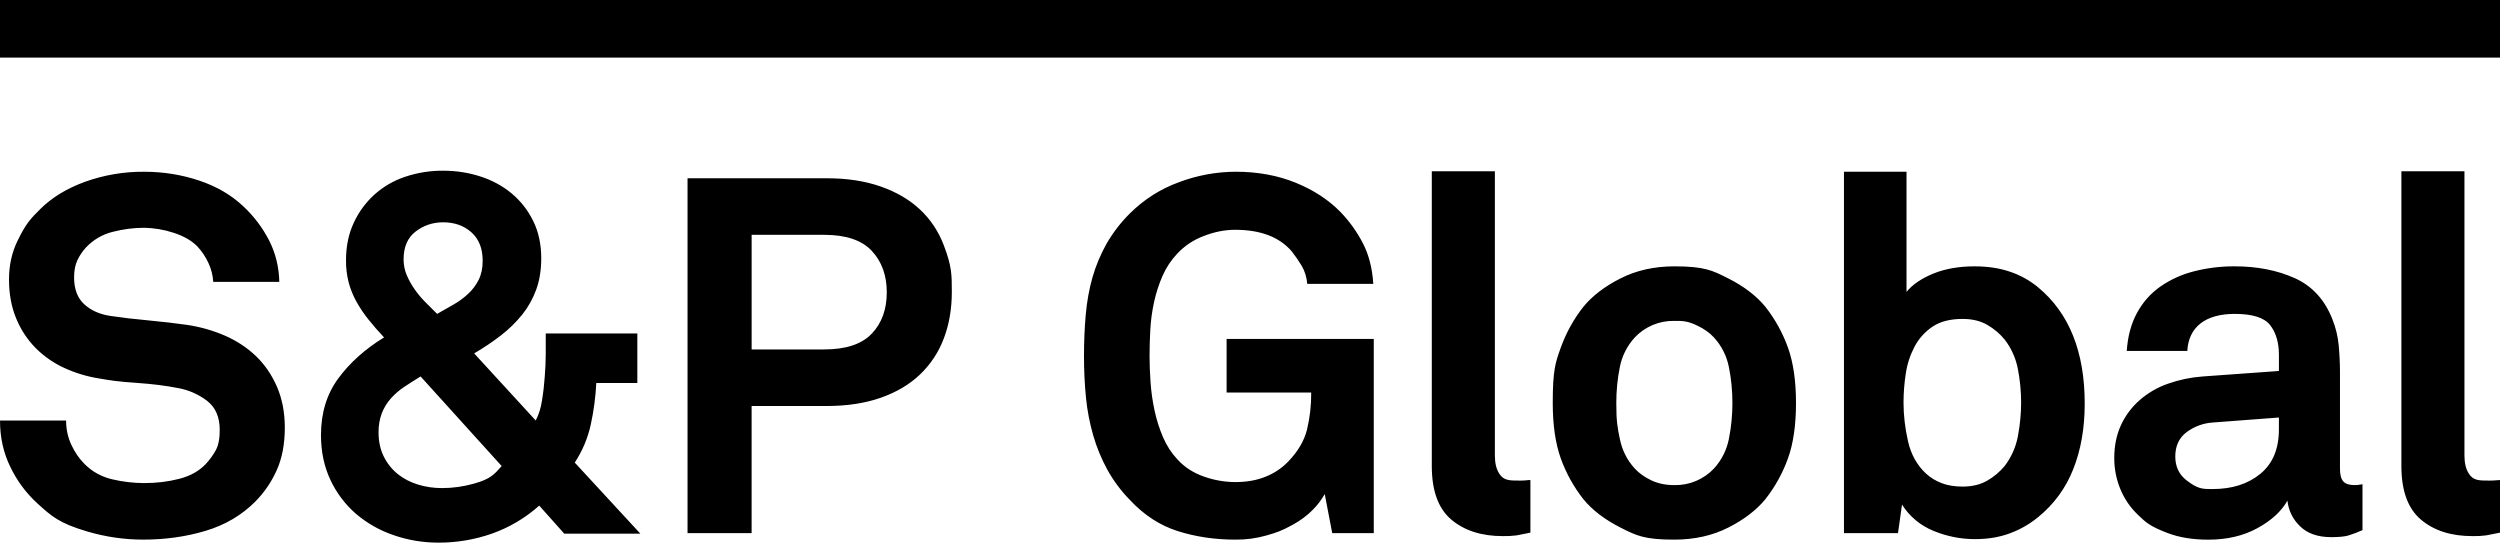
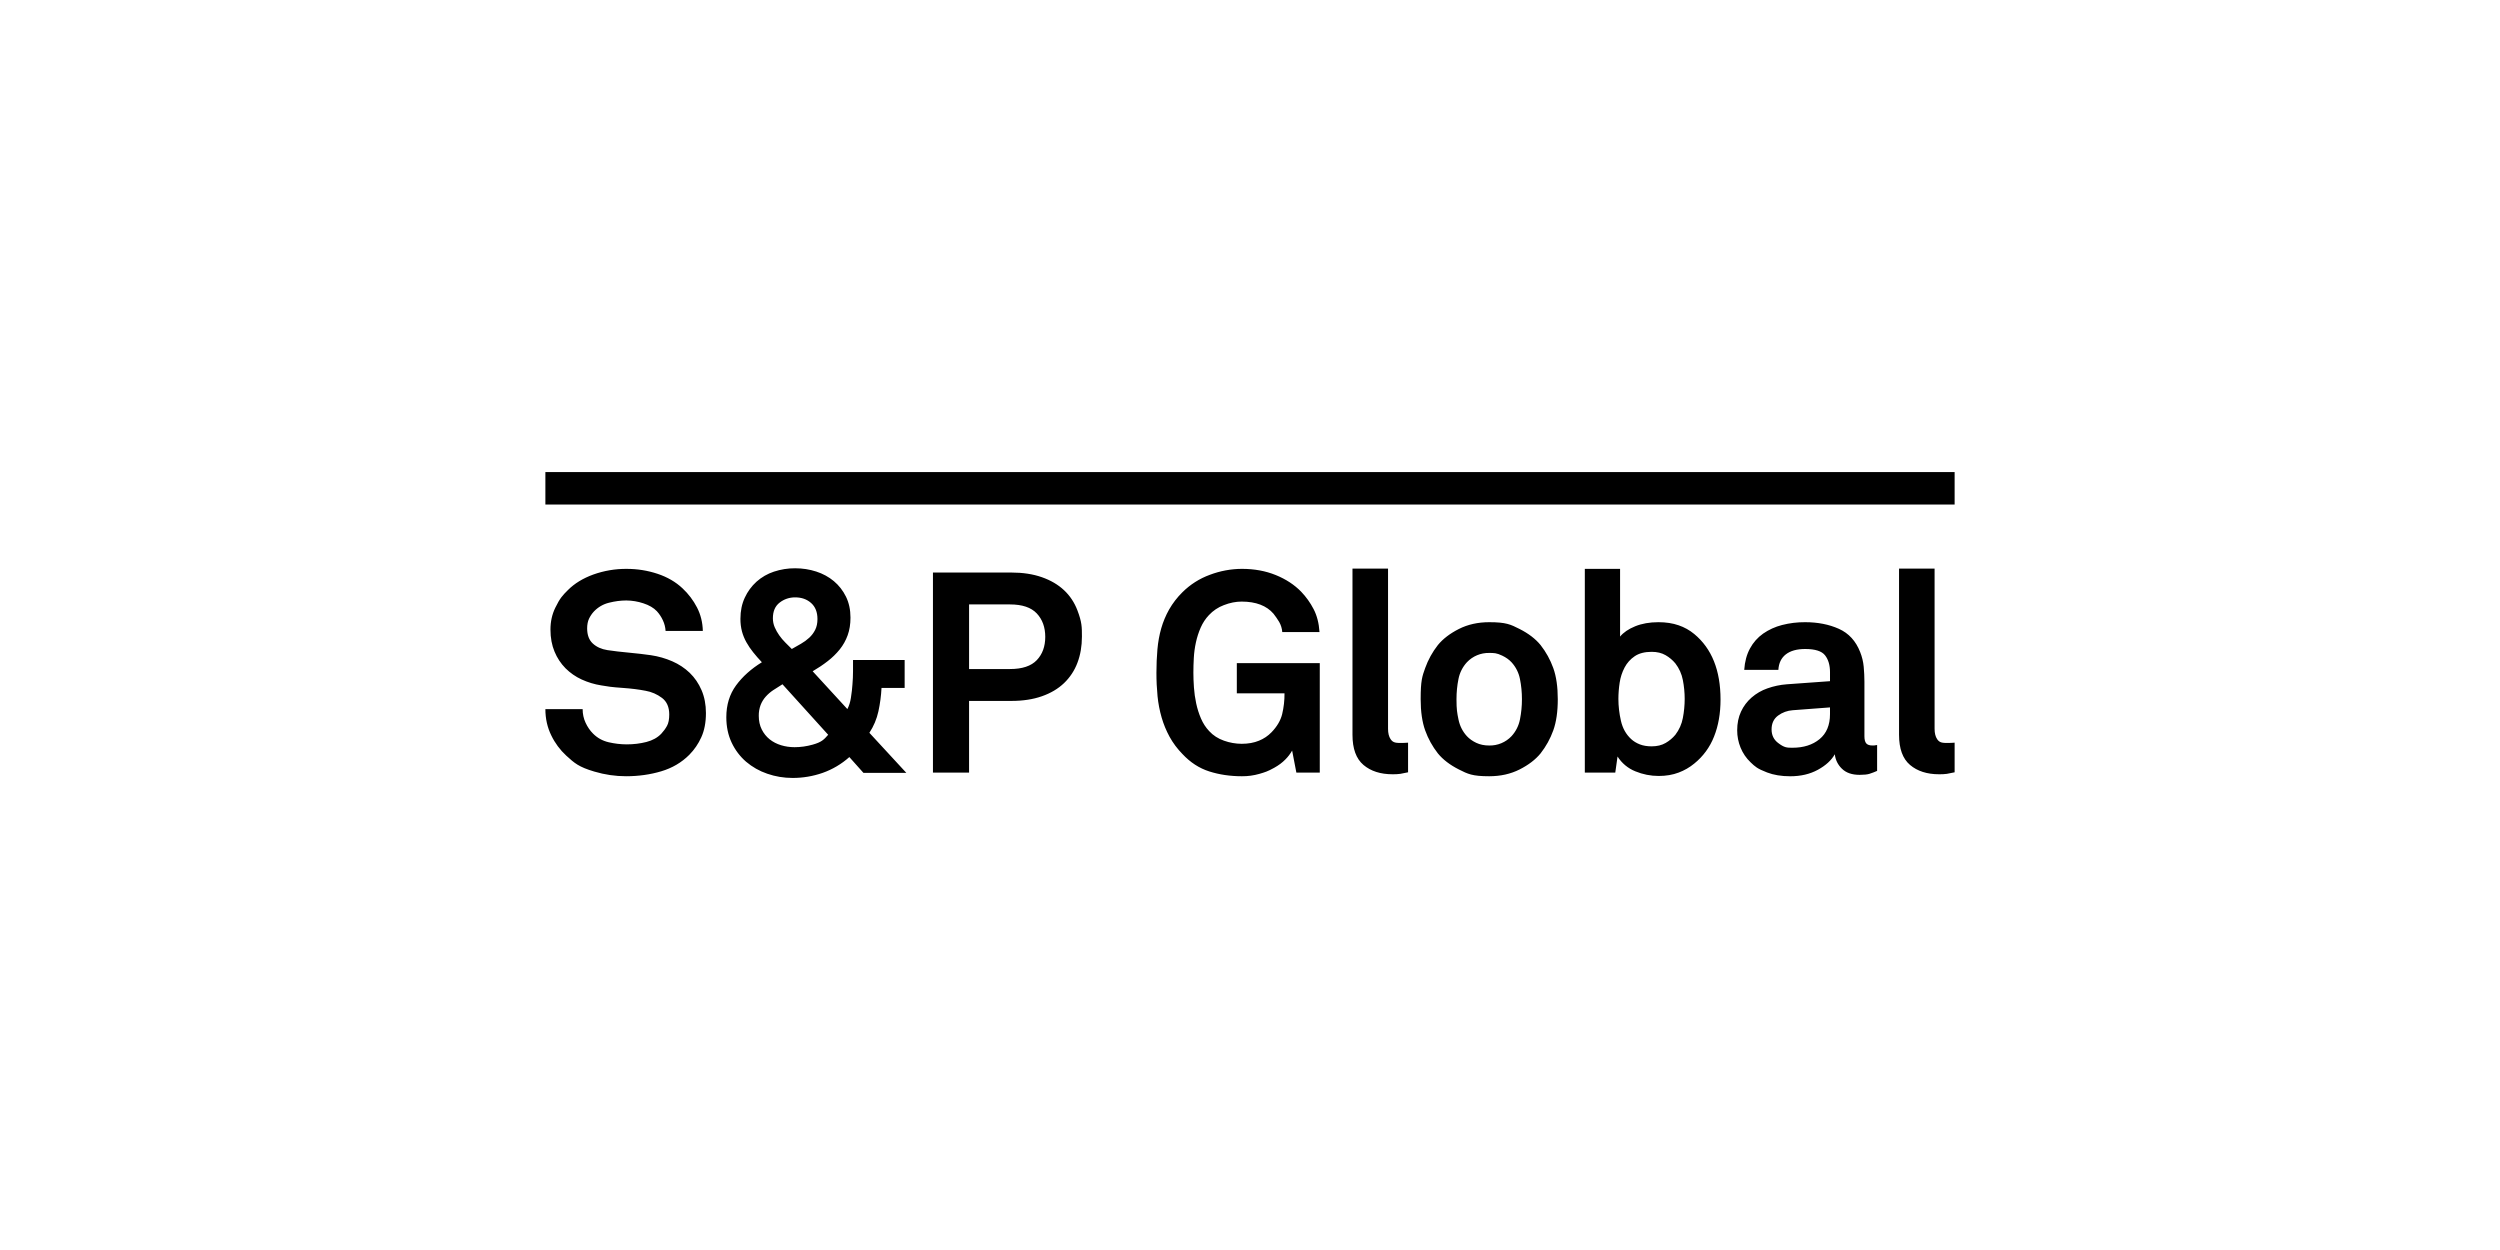
- <svg xmlns="http://www.w3.org/2000/svg" xmlns:xlink="http://www.w3.org/1999/xlink" xml:space="preserve" width="137.134" height="29.766">
-   <defs>
-     <path id="a" d="M0 0h137.134v29.766H0z" />
-   </defs>
-   <clipPath id="b">
-     <use xlink:href="#a" overflow="visible" />
-   </clipPath>
-   <path d="M15.623 23.451q0 1.373-.453 2.361a5.8 5.8 0 0 1-1.167 1.703q-1.125 1.126-2.732 1.605-1.606.48-3.418.48-1.565 0-3.089-.453c-1.524-.453-1.927-.819-2.732-1.551a6.5 6.5 0 0 1-1.455-1.963Q0 24.467 0 23.067h3.625q0 .715.288 1.331.287.619.728 1.057.63.632 1.523.839a7.8 7.8 0 0 0 1.744.205q1.016 0 1.922-.233.906-.232 1.455-.811.33-.354.549-.755.22-.397.219-1.111 0-1.07-.699-1.606a3.7 3.7 0 0 0-1.607-.7q-.989-.192-2.169-.274c-1.18-.082-1.501-.139-2.141-.249a7.3 7.3 0 0 1-1.908-.576 5.4 5.4 0 0 1-1.566-1.085 5 5 0 0 1-1.07-1.62q-.399-.946-.399-2.155 0-1.153.467-2.114c.467-.961.723-1.217 1.236-1.73q.96-.961 2.471-1.51a9.4 9.4 0 0 1 3.24-.549q1.564 0 3.006.48 1.442.481 2.43 1.414a6.8 6.8 0 0 1 1.414 1.867q.535 1.044.563 2.279h-3.624a2.8 2.8 0 0 0-.261-1.029 3.4 3.4 0 0 0-.59-.893q-.468-.493-1.318-.769a5.4 5.4 0 0 0-1.648-.274q-.824 0-1.688.219a3 3 0 0 0-1.469.852 2.8 2.8 0 0 0-.481.714q-.178.384-.178.933 0 .961.549 1.469t1.428.645q.933.14 2.1.247 1.167.11 2.128.247 1.098.166 2.073.591.974.426 1.703 1.125.726.701 1.153 1.689.424.988.425 2.224m15.328 5.821-1.372-1.538a7.8 7.8 0 0 1-2.595 1.538 8.8 8.8 0 0 1-2.925.494q-1.29 0-2.471-.412a6.3 6.3 0 0 1-2.059-1.167 5.6 5.6 0 0 1-1.4-1.853q-.522-1.099-.522-2.472 0-1.811.948-3.103.947-1.29 2.512-2.251-.468-.494-.851-.976a7 7 0 0 1-.659-.975 4.7 4.7 0 0 1-.426-1.043 4.7 4.7 0 0 1-.151-1.235q0-1.154.426-2.06a4.8 4.8 0 0 1 1.139-1.551 4.8 4.8 0 0 1 1.689-.975 6.4 6.4 0 0 1 2.073-.329q1.07 0 2.045.316.975.315 1.717.933.74.619 1.18 1.51.44.893.44 2.046 0 .96-.276 1.716a4.8 4.8 0 0 1-.768 1.373 7 7 0 0 1-1.167 1.139q-.673.523-1.469.988l3.377 3.68q.247-.467.343-1.085c.096-.618.114-.846.151-1.304q.056-.658.056-1.291V18.29h5.024v2.718h-2.251a14 14 0 0 1-.302 2.278 6.2 6.2 0 0 1-.879 2.088l3.596 3.898zm-7.88-8.622q-.494.303-.906.577a3.8 3.8 0 0 0-.728.632 2.7 2.7 0 0 0-.494.81 2.9 2.9 0 0 0-.178 1.058q0 .74.288 1.318.29.576.769.961.48.383 1.112.576.631.192 1.318.191.878 0 1.757-.247c.879-.247 1.089-.484 1.51-.961zm3.405-6.342q0-1.016-.618-1.565-.617-.549-1.551-.549-.851 0-1.51.508t-.659 1.524q0 .467.178.878.178.413.44.783.26.37.59.7l.632.631q.438-.247.892-.508a4.4 4.4 0 0 0 .809-.591q.357-.33.577-.769.22-.437.22-1.042m25.735 1.702q0 1.4-.439 2.554a5.3 5.3 0 0 1-1.305 1.977q-.864.825-2.155 1.277-1.29.453-2.965.453h-4.118v6.974h-3.515V9.778h7.633q1.674 0 2.965.453t2.155 1.263q.866.81 1.305 1.963c.439 1.153.439 1.62.439 2.553m-3.568.028q0-1.4-.824-2.279-.824-.878-2.608-.878H41.23v6.287h3.981q1.784 0 2.608-.865.823-.864.824-2.265m24.435 13.207-.412-2.143a4 4 0 0 1-.658.865q-.44.453-1.085.811c-.645.358-.911.435-1.441.591a6 6 0 0 1-1.702.232q-1.703 0-3.171-.467-1.47-.466-2.622-1.702a7.7 7.7 0 0 1-1.249-1.675 9.3 9.3 0 0 1-.769-1.867 11.6 11.6 0 0 1-.399-2.072 23 23 0 0 1-.109-2.294q0-1.178.096-2.265.096-1.084.37-2.045.275-.961.769-1.84a7.8 7.8 0 0 1 1.291-1.675 7.35 7.35 0 0 1 2.676-1.702 8.9 8.9 0 0 1 3.117-.577q1.812 0 3.295.604t2.471 1.62a7.3 7.3 0 0 1 1.208 1.689q.494.947.576 2.238h-3.624a2.3 2.3 0 0 0-.302-.989 8 8 0 0 0-.549-.796q-1.016-1.18-3.104-1.181-.851 0-1.729.344a3.8 3.8 0 0 0-1.455.974q-.494.522-.797 1.208a7.6 7.6 0 0 0-.466 1.442 9.5 9.5 0 0 0-.206 1.523 26 26 0 0 0-.041 1.427q0 .66.054 1.442.055.783.22 1.551.165.77.467 1.47.301.7.796 1.222.576.63 1.442.933a5.2 5.2 0 0 0 1.715.303q.962 0 1.689-.303a3.5 3.5 0 0 0 1.222-.822q.796-.825 1.03-1.744a8.4 8.4 0 0 0 .232-2.045h-4.64v-2.938h8.072v10.653zm10.87-.028q-.524.11-.755.15a5 5 0 0 1-.755.041q-1.758 0-2.828-.906-1.071-.906-1.071-2.938V9.393h3.46v15.596q0 .631.247 1.002c.247.371.54.371 1.126.371q.22 0 .329-.014c.109-.014.155-.015.247-.015zm14.569-7.111q0 1.813-.439 3.034a8 8 0 0 1-1.236 2.237q-.74.905-2.045 1.565-1.305.658-2.952.659c-1.647.001-2.082-.221-2.95-.659q-1.306-.66-2.046-1.565a8 8 0 0 1-1.236-2.237q-.438-1.221-.439-3.034c-.001-1.813.147-2.22.439-3.034a8 8 0 0 1 1.236-2.238q.74-.905 2.046-1.565 1.302-.659 2.95-.659c1.648 0 2.082.22 2.952.659q1.305.66 2.045 1.565a8 8 0 0 1 1.236 2.238q.438 1.221.439 3.034m-3.488 0q0-1.016-.192-1.963a3.35 3.35 0 0 0-.823-1.635q-.357-.384-.906-.645c-.549-.261-.787-.261-1.264-.261a2.9 2.9 0 0 0-2.169.906 3.35 3.35 0 0 0-.823 1.635q-.192.947-.192 1.963c0 1.016.064 1.332.192 1.963q.192.948.823 1.634.356.384.906.646.549.261 1.263.261a2.9 2.9 0 0 0 2.17-.907 3.35 3.35 0 0 0 .823-1.634 10 10 0 0 0 .192-1.963m19.325.027q0 2.032-.633 3.61a6.33 6.33 0 0 1-1.922 2.623 5.3 5.3 0 0 1-1.522.878q-.866.33-1.937.329-1.181 0-2.278-.452a3.66 3.66 0 0 1-1.73-1.442l-.22 1.565h-2.964V9.42h3.431v6.59q.495-.603 1.469-1.002.975-.398 2.266-.398 1.097 0 1.964.302a4.8 4.8 0 0 1 1.522.851q2.553 2.115 2.554 6.37m-3.488-.054q-.001-.933-.179-1.841a3.8 3.8 0 0 0-.728-1.618 3.5 3.5 0 0 0-.947-.798q-.563-.328-1.359-.328-1.016 0-1.647.425a3 3 0 0 0-.987 1.099 4.6 4.6 0 0 0-.481 1.482 10.5 10.5 0 0 0-.123 1.579q0 1.042.247 2.128.246 1.084.988 1.771.356.33.852.522.493.192 1.152.191.796 0 1.359-.33a3.5 3.5 0 0 0 .947-.796 3.85 3.85 0 0 0 .728-1.634 10 10 0 0 0 .178-1.852m18.725 7.001a7 7 0 0 1-.755.288q-.315.096-.946.097-1.126 0-1.73-.604a2.26 2.26 0 0 1-.686-1.399q-.495.879-1.648 1.51t-2.689.631q-1.291 0-2.253-.37c-.962-.37-1.176-.577-1.606-.989a4.1 4.1 0 0 1-.974-1.427 4.4 4.4 0 0 1-.329-1.688q0-1.016.37-1.813a4.1 4.1 0 0 1 1.029-1.373 4.7 4.7 0 0 1 1.538-.892 7.3 7.3 0 0 1 1.895-.399l4.2-.302v-.88q0-1.017-.48-1.634-.48-.618-1.937-.618-1.207.001-1.88.521-.671.523-.728 1.511h-3.322q.082-1.21.563-2.087a4.2 4.2 0 0 1 1.275-1.441 5.7 5.7 0 0 1 1.84-.837 8.8 8.8 0 0 1 2.251-.275q1.841 0 3.282.645 1.441.646 2.072 2.265.275.687.344 1.428.068.742.069 1.455v5.3q0 .494.178.7t.618.206q.22 0 .302-.028a.3.3 0 0 0 .137-.026zm-4.585-6.178-3.624.274a2.7 2.7 0 0 0-1.428.521q-.633.469-.632 1.347 0 .823.618 1.304c.618.481.883.479 1.414.479q1.62 0 2.636-.837t1.016-2.43zm12.128 6.315q-.522.11-.755.15a5 5 0 0 1-.755.041q-1.758 0-2.828-.906-1.071-.906-1.071-2.938V9.393h3.459v15.596q0 .631.248 1.002c.248.371.539.371 1.125.371q.22 0 .33-.014a2 2 0 0 1 .247-.015zM0 0h137.134v3.16H0z" clip-path="url(#b)" />
+ <svg xmlns="http://www.w3.org/2000/svg" xmlns:xlink="http://www.w3.org/1999/xlink" width="640" height="320" viewBox="0 0 640 320">
+   <svg x="0" y="0" width="640" height="320" viewBox="-53.071 -45.936 243.275 121.638" xml:space="preserve">
+     <defs>
+       <path id="a" d="M0 0h137.134v29.766H0z" />
+     </defs>
+     <clipPath id="b">
+       <use xlink:href="#a" overflow="visible" />
+     </clipPath>
+     <path d="M15.623 23.451q0 1.373-.453 2.361a5.8 5.8 0 0 1-1.167 1.703q-1.125 1.126-2.732 1.605-1.606.48-3.418.48-1.565 0-3.089-.453c-1.524-.453-1.927-.819-2.732-1.551a6.5 6.5 0 0 1-1.455-1.963Q0 24.467 0 23.067h3.625q0 .715.288 1.331.287.619.728 1.057.63.632 1.523.839a7.8 7.8 0 0 0 1.744.205q1.016 0 1.922-.233.906-.232 1.455-.811.33-.354.549-.755.22-.397.219-1.111 0-1.07-.699-1.606a3.7 3.7 0 0 0-1.607-.7q-.989-.192-2.169-.274c-1.18-.082-1.501-.139-2.141-.249a7.3 7.3 0 0 1-1.908-.576 5.4 5.4 0 0 1-1.566-1.085 5 5 0 0 1-1.07-1.62q-.399-.946-.399-2.155 0-1.153.467-2.114c.467-.961.723-1.217 1.236-1.73q.96-.961 2.471-1.51a9.4 9.4 0 0 1 3.24-.549q1.564 0 3.006.48 1.442.481 2.43 1.414a6.8 6.8 0 0 1 1.414 1.867q.535 1.044.563 2.279h-3.624a2.8 2.8 0 0 0-.261-1.029 3.4 3.4 0 0 0-.59-.893q-.468-.493-1.318-.769a5.4 5.4 0 0 0-1.648-.274q-.824 0-1.688.219a3 3 0 0 0-1.469.852 2.8 2.8 0 0 0-.481.714q-.178.384-.178.933 0 .961.549 1.469t1.428.645q.933.14 2.1.247 1.167.11 2.128.247 1.098.166 2.073.591.974.426 1.703 1.125.726.701 1.153 1.689.424.988.425 2.224m15.328 5.821-1.372-1.538a7.8 7.8 0 0 1-2.595 1.538 8.8 8.8 0 0 1-2.925.494q-1.29 0-2.471-.412a6.3 6.3 0 0 1-2.059-1.167 5.6 5.6 0 0 1-1.4-1.853q-.522-1.099-.522-2.472 0-1.811.948-3.103.947-1.29 2.512-2.251-.468-.494-.851-.976a7 7 0 0 1-.659-.975 4.7 4.7 0 0 1-.426-1.043 4.7 4.7 0 0 1-.151-1.235q0-1.154.426-2.06a4.8 4.8 0 0 1 1.139-1.551 4.8 4.8 0 0 1 1.689-.975 6.4 6.4 0 0 1 2.073-.329q1.07 0 2.045.316.975.315 1.717.933.74.619 1.18 1.51.44.893.44 2.046 0 .96-.276 1.716a4.8 4.8 0 0 1-.768 1.373 7 7 0 0 1-1.167 1.139q-.673.523-1.469.988l3.377 3.68q.247-.467.343-1.085c.096-.618.114-.846.151-1.304q.056-.658.056-1.291V18.29h5.024v2.718h-2.251a14 14 0 0 1-.302 2.278 6.2 6.2 0 0 1-.879 2.088l3.596 3.898zm-7.88-8.622q-.494.303-.906.577a3.8 3.8 0 0 0-.728.632 2.7 2.7 0 0 0-.494.81 2.9 2.9 0 0 0-.178 1.058q0 .74.288 1.318.29.576.769.961.48.383 1.112.576.631.192 1.318.191.878 0 1.757-.247c.879-.247 1.089-.484 1.51-.961zm3.405-6.342q0-1.016-.618-1.565-.617-.549-1.551-.549-.851 0-1.51.508t-.659 1.524q0 .467.178.878.178.413.44.783.26.37.59.7l.632.631q.438-.247.892-.508a4.4 4.4 0 0 0 .809-.591q.357-.33.577-.769.22-.437.22-1.042m25.735 1.702q0 1.4-.439 2.554a5.3 5.3 0 0 1-1.305 1.977q-.864.825-2.155 1.277-1.29.453-2.965.453h-4.118v6.974h-3.515V9.778h7.633q1.674 0 2.965.453t2.155 1.263q.866.81 1.305 1.963c.439 1.153.439 1.62.439 2.553m-3.568.028q0-1.4-.824-2.279-.824-.878-2.608-.878H41.23v6.287h3.981q1.784 0 2.608-.865.823-.864.824-2.265m24.435 13.207-.412-2.143a4 4 0 0 1-.658.865q-.44.453-1.085.811c-.645.358-.911.435-1.441.591a6 6 0 0 1-1.702.232q-1.703 0-3.171-.467-1.47-.466-2.622-1.702a7.7 7.7 0 0 1-1.249-1.675 9.3 9.3 0 0 1-.769-1.867 11.6 11.6 0 0 1-.399-2.072 23 23 0 0 1-.109-2.294q0-1.178.096-2.265.096-1.084.37-2.045.275-.961.769-1.84a7.8 7.8 0 0 1 1.291-1.675 7.35 7.35 0 0 1 2.676-1.702 8.9 8.9 0 0 1 3.117-.577q1.812 0 3.295.604t2.471 1.62a7.3 7.3 0 0 1 1.208 1.689q.494.947.576 2.238h-3.624a2.3 2.3 0 0 0-.302-.989 8 8 0 0 0-.549-.796q-1.016-1.18-3.104-1.181-.851 0-1.729.344a3.8 3.8 0 0 0-1.455.974q-.494.522-.797 1.208a7.6 7.6 0 0 0-.466 1.442 9.5 9.5 0 0 0-.206 1.523 26 26 0 0 0-.041 1.427q0 .66.054 1.442.055.783.22 1.551.165.77.467 1.47.301.7.796 1.222.576.63 1.442.933a5.2 5.2 0 0 0 1.715.303q.962 0 1.689-.303a3.5 3.5 0 0 0 1.222-.822q.796-.825 1.03-1.744a8.4 8.4 0 0 0 .232-2.045h-4.64v-2.938h8.072v10.653zm10.87-.028q-.524.11-.755.15a5 5 0 0 1-.755.041q-1.758 0-2.828-.906-1.071-.906-1.071-2.938V9.393h3.46v15.596q0 .631.247 1.002c.247.371.54.371 1.126.371q.22 0 .329-.014c.109-.014.155-.015.247-.015zm14.569-7.111q0 1.813-.439 3.034a8 8 0 0 1-1.236 2.237q-.74.905-2.045 1.565-1.305.658-2.952.659c-1.647.001-2.082-.221-2.95-.659q-1.306-.66-2.046-1.565a8 8 0 0 1-1.236-2.237q-.438-1.221-.439-3.034c-.001-1.813.147-2.22.439-3.034a8 8 0 0 1 1.236-2.238q.74-.905 2.046-1.565 1.302-.659 2.95-.659c1.648 0 2.082.22 2.952.659q1.305.66 2.045 1.565a8 8 0 0 1 1.236 2.238q.438 1.221.439 3.034m-3.488 0q0-1.016-.192-1.963a3.35 3.35 0 0 0-.823-1.635q-.357-.384-.906-.645c-.549-.261-.787-.261-1.264-.261a2.9 2.9 0 0 0-2.169.906 3.35 3.35 0 0 0-.823 1.635q-.192.947-.192 1.963c0 1.016.064 1.332.192 1.963q.192.948.823 1.634.356.384.906.646.549.261 1.263.261a2.9 2.9 0 0 0 2.17-.907 3.35 3.35 0 0 0 .823-1.634 10 10 0 0 0 .192-1.963m19.325.027q0 2.032-.633 3.61a6.33 6.33 0 0 1-1.922 2.623 5.3 5.3 0 0 1-1.522.878q-.866.33-1.937.329-1.181 0-2.278-.452a3.66 3.66 0 0 1-1.73-1.442l-.22 1.565h-2.964V9.42h3.431v6.59q.495-.603 1.469-1.002.975-.398 2.266-.398 1.097 0 1.964.302a4.8 4.8 0 0 1 1.522.851q2.553 2.115 2.554 6.37m-3.488-.054q-.001-.933-.179-1.841a3.8 3.8 0 0 0-.728-1.618 3.5 3.5 0 0 0-.947-.798q-.563-.328-1.359-.328-1.016 0-1.647.425a3 3 0 0 0-.987 1.099 4.6 4.6 0 0 0-.481 1.482 10.5 10.5 0 0 0-.123 1.579q0 1.042.247 2.128.246 1.084.988 1.771.356.33.852.522.493.192 1.152.191.796 0 1.359-.33a3.5 3.5 0 0 0 .947-.796 3.85 3.85 0 0 0 .728-1.634 10 10 0 0 0 .178-1.852m18.725 7.001a7 7 0 0 1-.755.288q-.315.096-.946.097-1.126 0-1.73-.604a2.26 2.26 0 0 1-.686-1.399q-.495.879-1.648 1.51t-2.689.631q-1.291 0-2.253-.37c-.962-.37-1.176-.577-1.606-.989a4.1 4.1 0 0 1-.974-1.427 4.4 4.4 0 0 1-.329-1.688q0-1.016.37-1.813a4.1 4.1 0 0 1 1.029-1.373 4.7 4.7 0 0 1 1.538-.892 7.3 7.3 0 0 1 1.895-.399l4.2-.302v-.88q0-1.017-.48-1.634-.48-.618-1.937-.618-1.207.001-1.88.521-.671.523-.728 1.511h-3.322q.082-1.21.563-2.087a4.2 4.2 0 0 1 1.275-1.441 5.7 5.7 0 0 1 1.84-.837 8.8 8.8 0 0 1 2.251-.275q1.841 0 3.282.645 1.441.646 2.072 2.265.275.687.344 1.428.068.742.069 1.455v5.3q0 .494.178.7t.618.206q.22 0 .302-.028a.3.3 0 0 0 .137-.026zm-4.585-6.178-3.624.274a2.7 2.7 0 0 0-1.428.521q-.633.469-.632 1.347 0 .823.618 1.304c.618.481.883.479 1.414.479q1.62 0 2.636-.837t1.016-2.43zm12.128 6.315q-.522.11-.755.15a5 5 0 0 1-.755.041q-1.758 0-2.828-.906-1.071-.906-1.071-2.938V9.393h3.459v15.596q0 .631.248 1.002c.248.371.539.371 1.125.371q.22 0 .33-.014a2 2 0 0 1 .247-.015zM0 0h137.134v3.16H0z" clip-path="url(#b)" />
+   </svg>
</svg>
